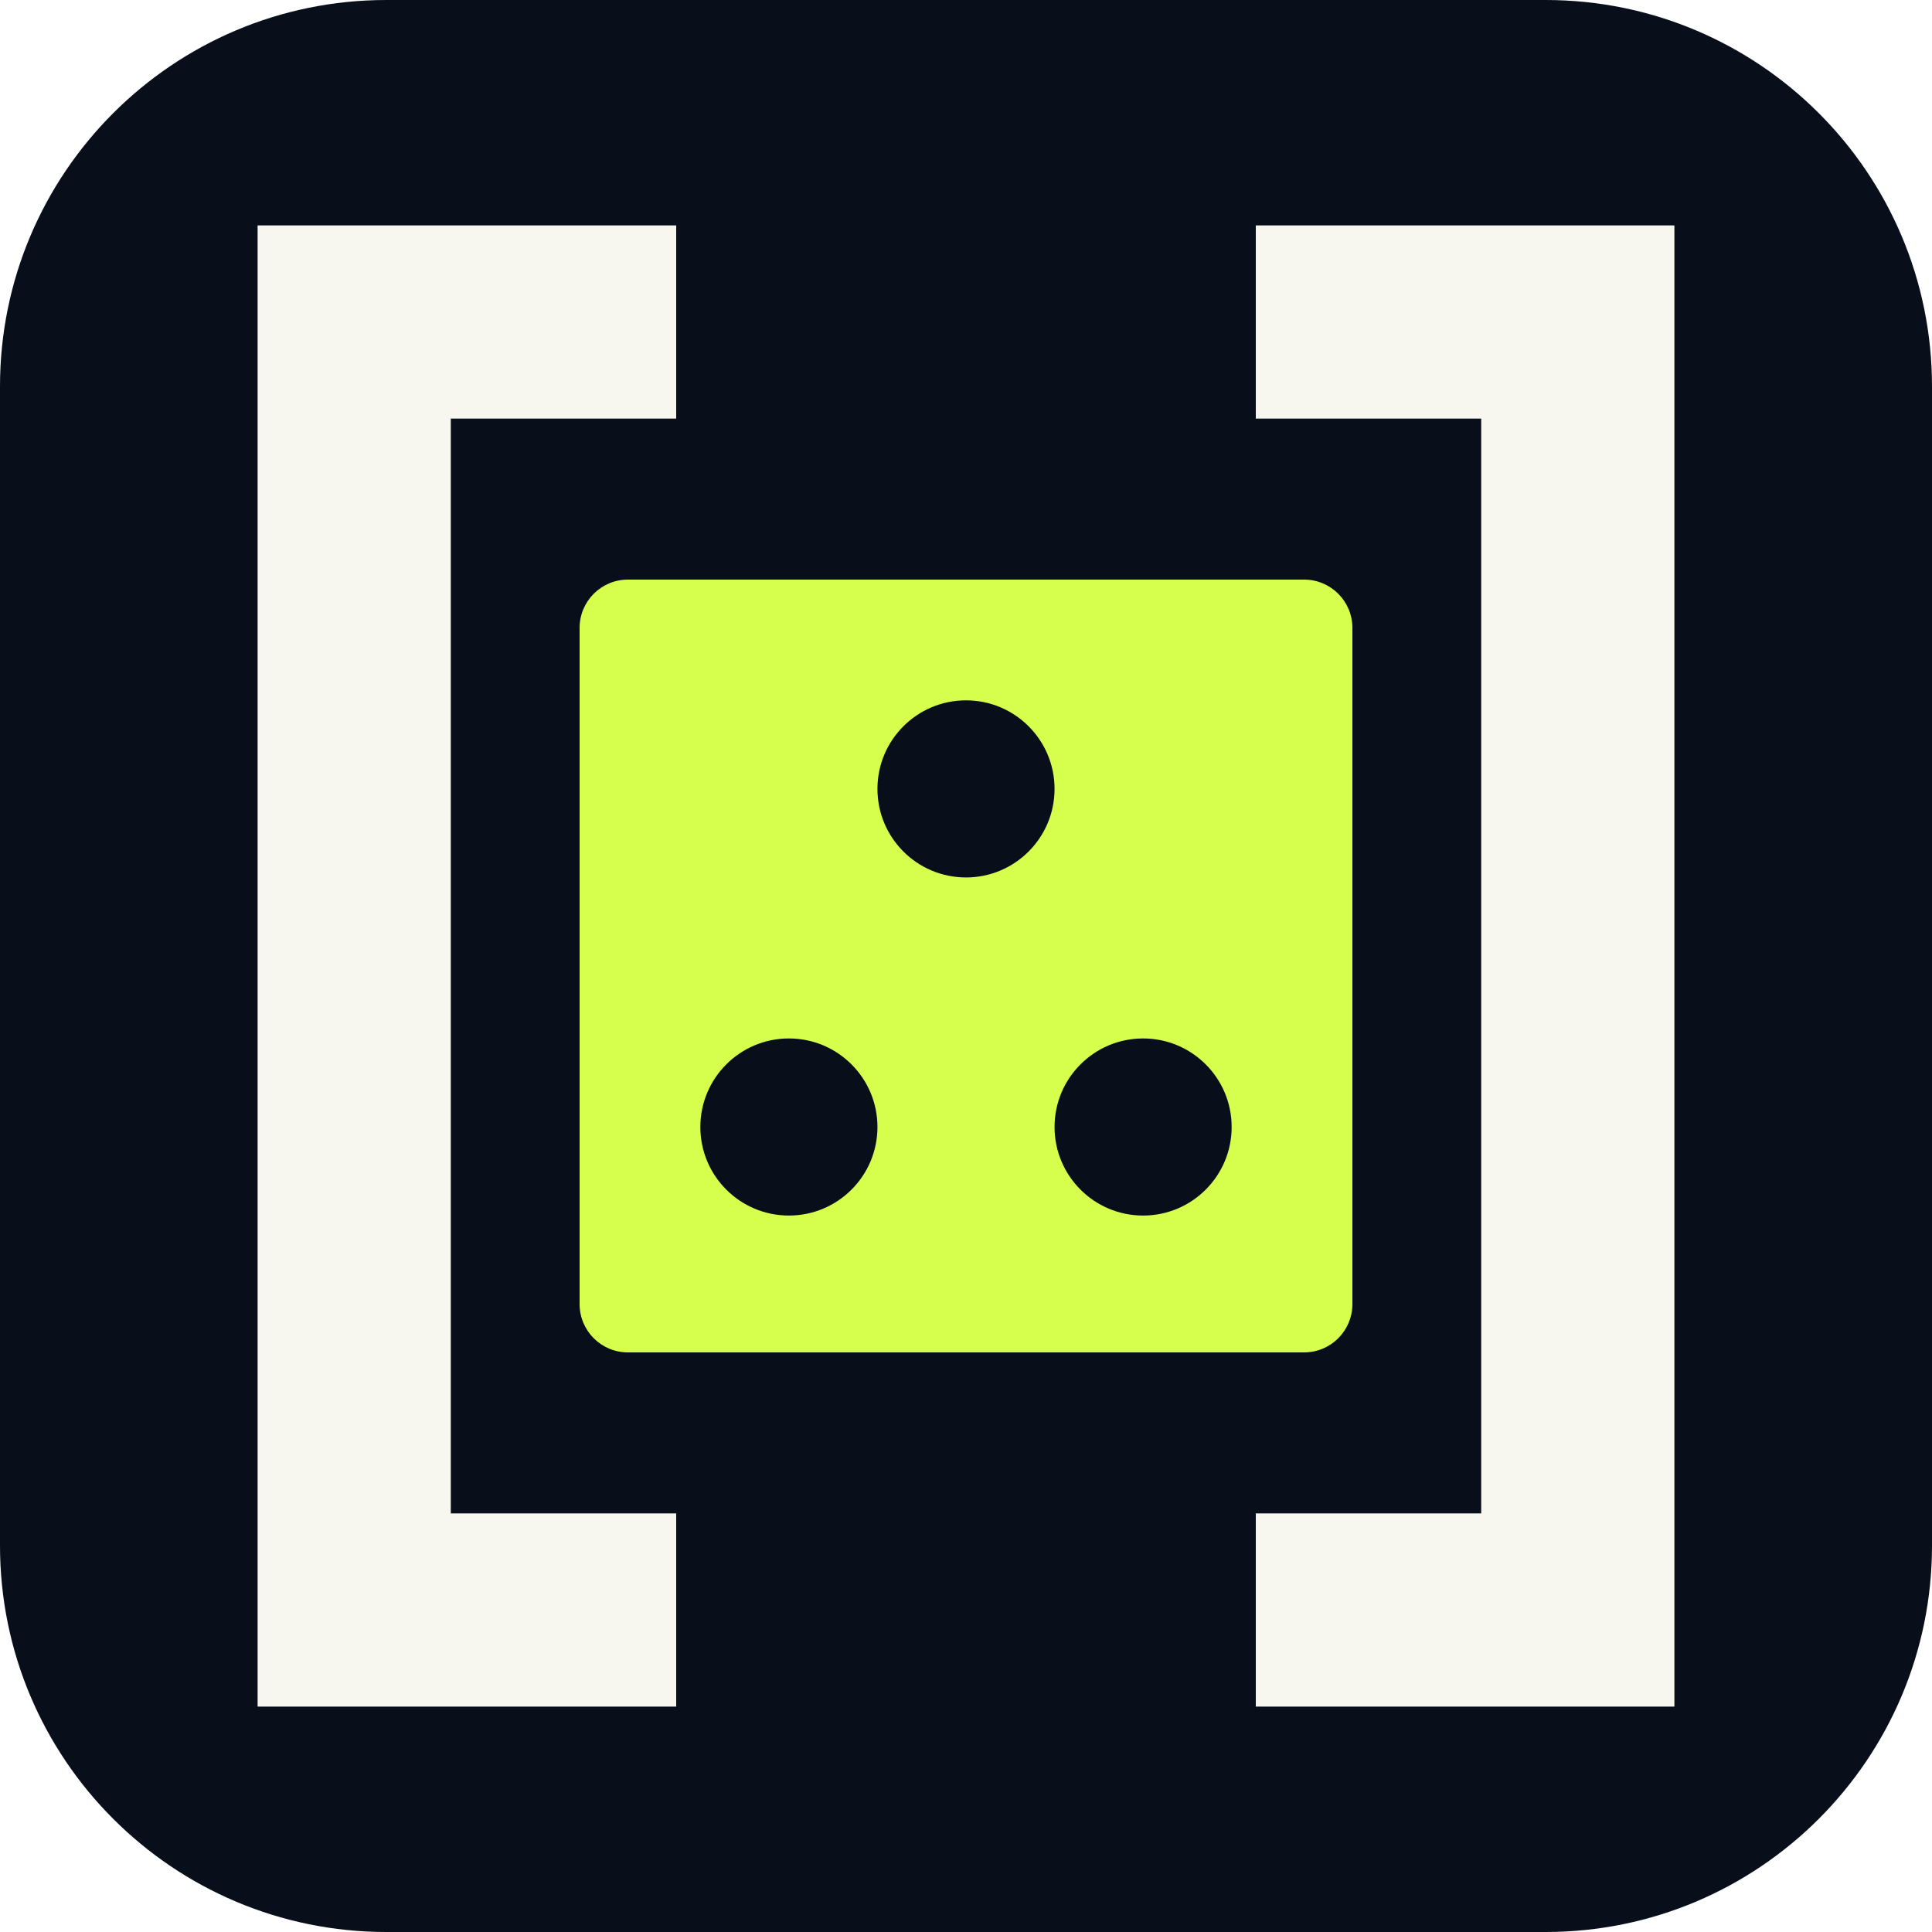
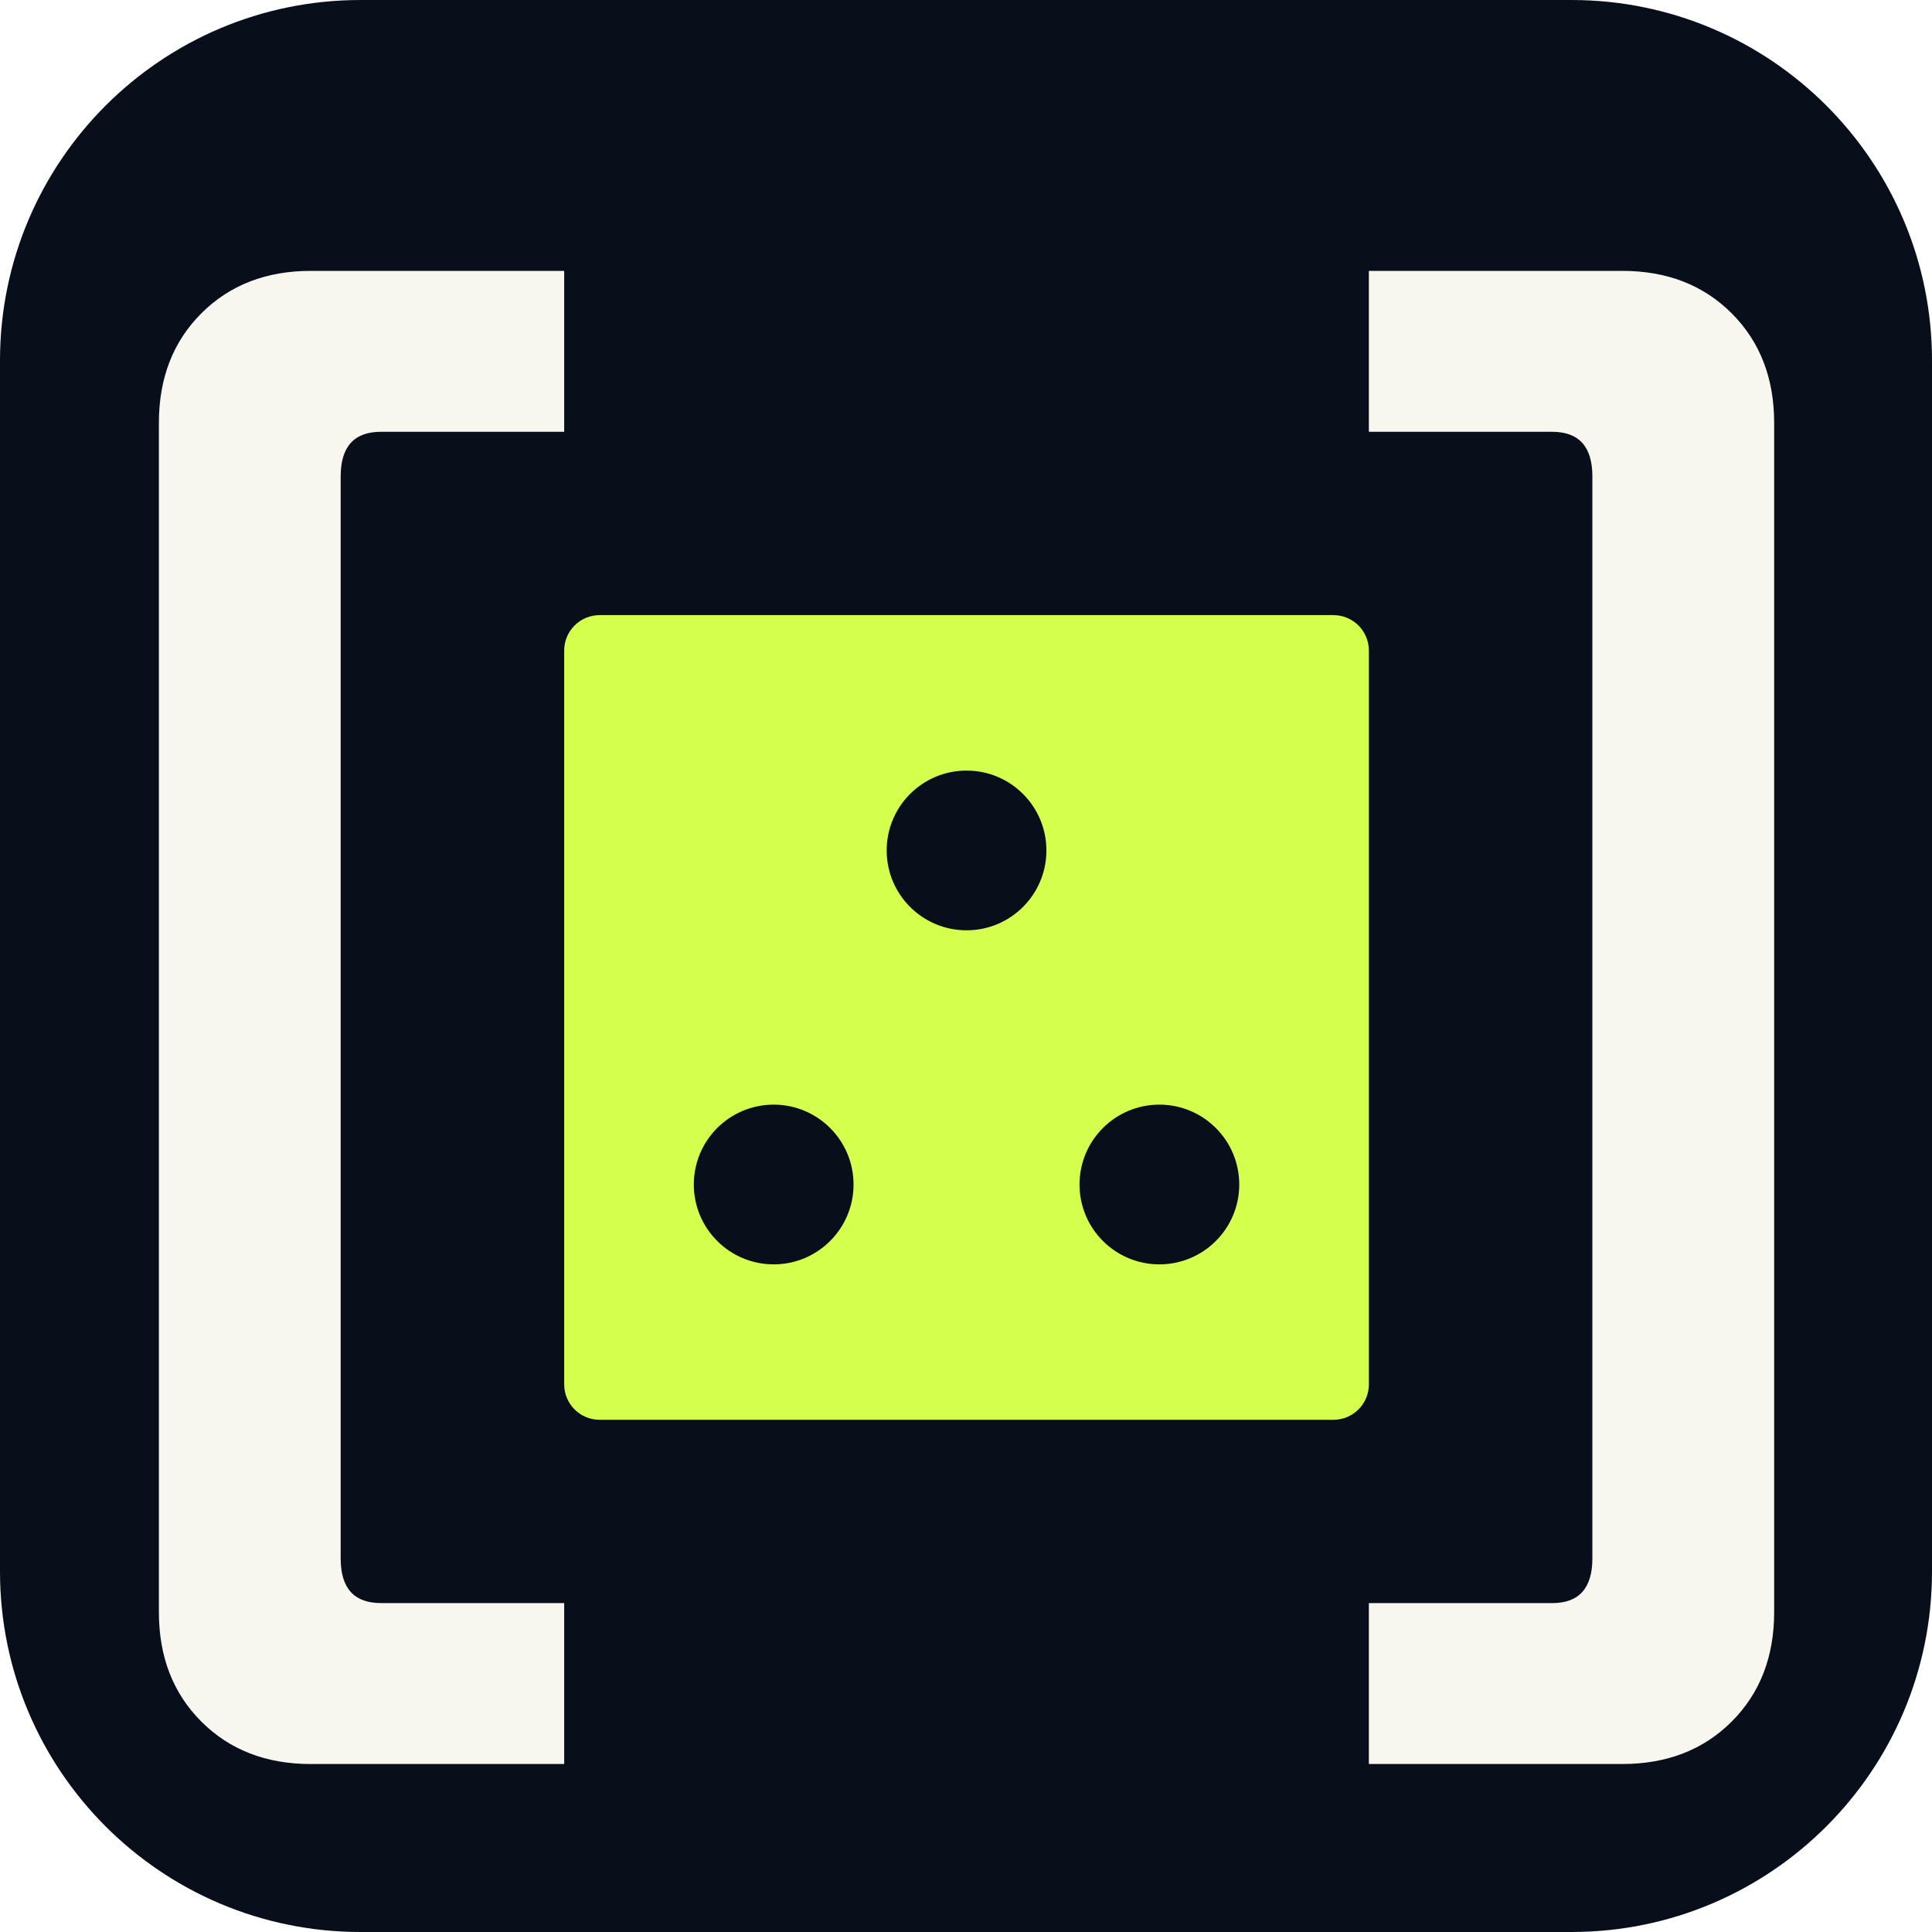
- <svg xmlns="http://www.w3.org/2000/svg" viewBox="0 0 120 120">
-   <rect width="120" height="120" rx="24" fill="#080F1A" />
-   <path d="M16 14h26v12H28v68h14v12H16z M104 14H78v12h14v68H78v12h26z" fill="#F7F7EF" />
-   <rect x="36" y="36" width="48" height="48" rx="3" fill="#D6FF4D" />
-   <circle cx="60" cy="49" r="5.5" fill="#080F1A" />
-   <circle cx="49" cy="70" r="5.5" fill="#080F1A" />
-   <circle cx="71" cy="70" r="5.5" fill="#080F1A" />
+ <svg xmlns="http://www.w3.org/2000/svg" viewBox="80 116 643 643">
+   <rect x="80" y="116" width="643" height="643" rx="120" fill="#080F1A" />
+   <g transform="translate(0 68)">
+     <path fill="#F7F7EF" d="M183.46,635.1c-14.88,0-27.03-4.71-36.45-14.13-9.42-9.42-14.13-21.57-14.13-36.45V188.74c0-14.88,4.71-27.03,14.13-36.45,9.42-9.42,21.57-14.14,36.45-14.14h84.31v53.56h-61c-8.93,0-13.39,4.96-13.39,14.88v360.06c0,9.92,4.46,14.88,13.39,14.88h61v53.56h-84.31Z" />
+     <path fill="#F7F7EF" d="M535.58,635.1v-53.56h61c8.93,0,13.39-4.96,13.39-14.88V206.59c0-9.92-4.46-14.88-13.39-14.88h-61v-53.56h84.31c14.88,0,27.03,4.71,36.45,14.14s14.13,21.57,14.13,36.45v395.77c0,14.88-4.71,27.03-14.13,36.45-9.42,9.42-21.57,14.13-36.45,14.13h-84.31Z" />
+     <path fill="#D5FF4D" d="M523.78,252.72h-244.21c-6.52,0-11.8,5.28-11.8,11.8v244.21c0,6.52,5.28,11.8,11.8,11.8h244.21c6.52,0,11.8-5.28,11.8-11.8v-244.21c0-6.52-5.28-11.8-11.8-11.8ZM337.49,468.8c-14.68,0-26.58-11.9-26.58-26.58s11.9-26.58,26.58-26.58,26.58,11.9,26.58,26.58-11.9,26.58-26.58,26.58ZM401.68,357.62c-14.68,0-26.58-11.9-26.58-26.58s11.9-26.58,26.58-26.58,26.58,11.9,26.58,26.58-11.9,26.58-26.58,26.58ZM465.86,468.8c-14.68,0-26.58-11.9-26.58-26.58s11.9-26.58,26.58-26.58,26.58,11.9,26.58,26.58-11.9,26.58-26.58,26.58Z" />
+   </g>
</svg>
